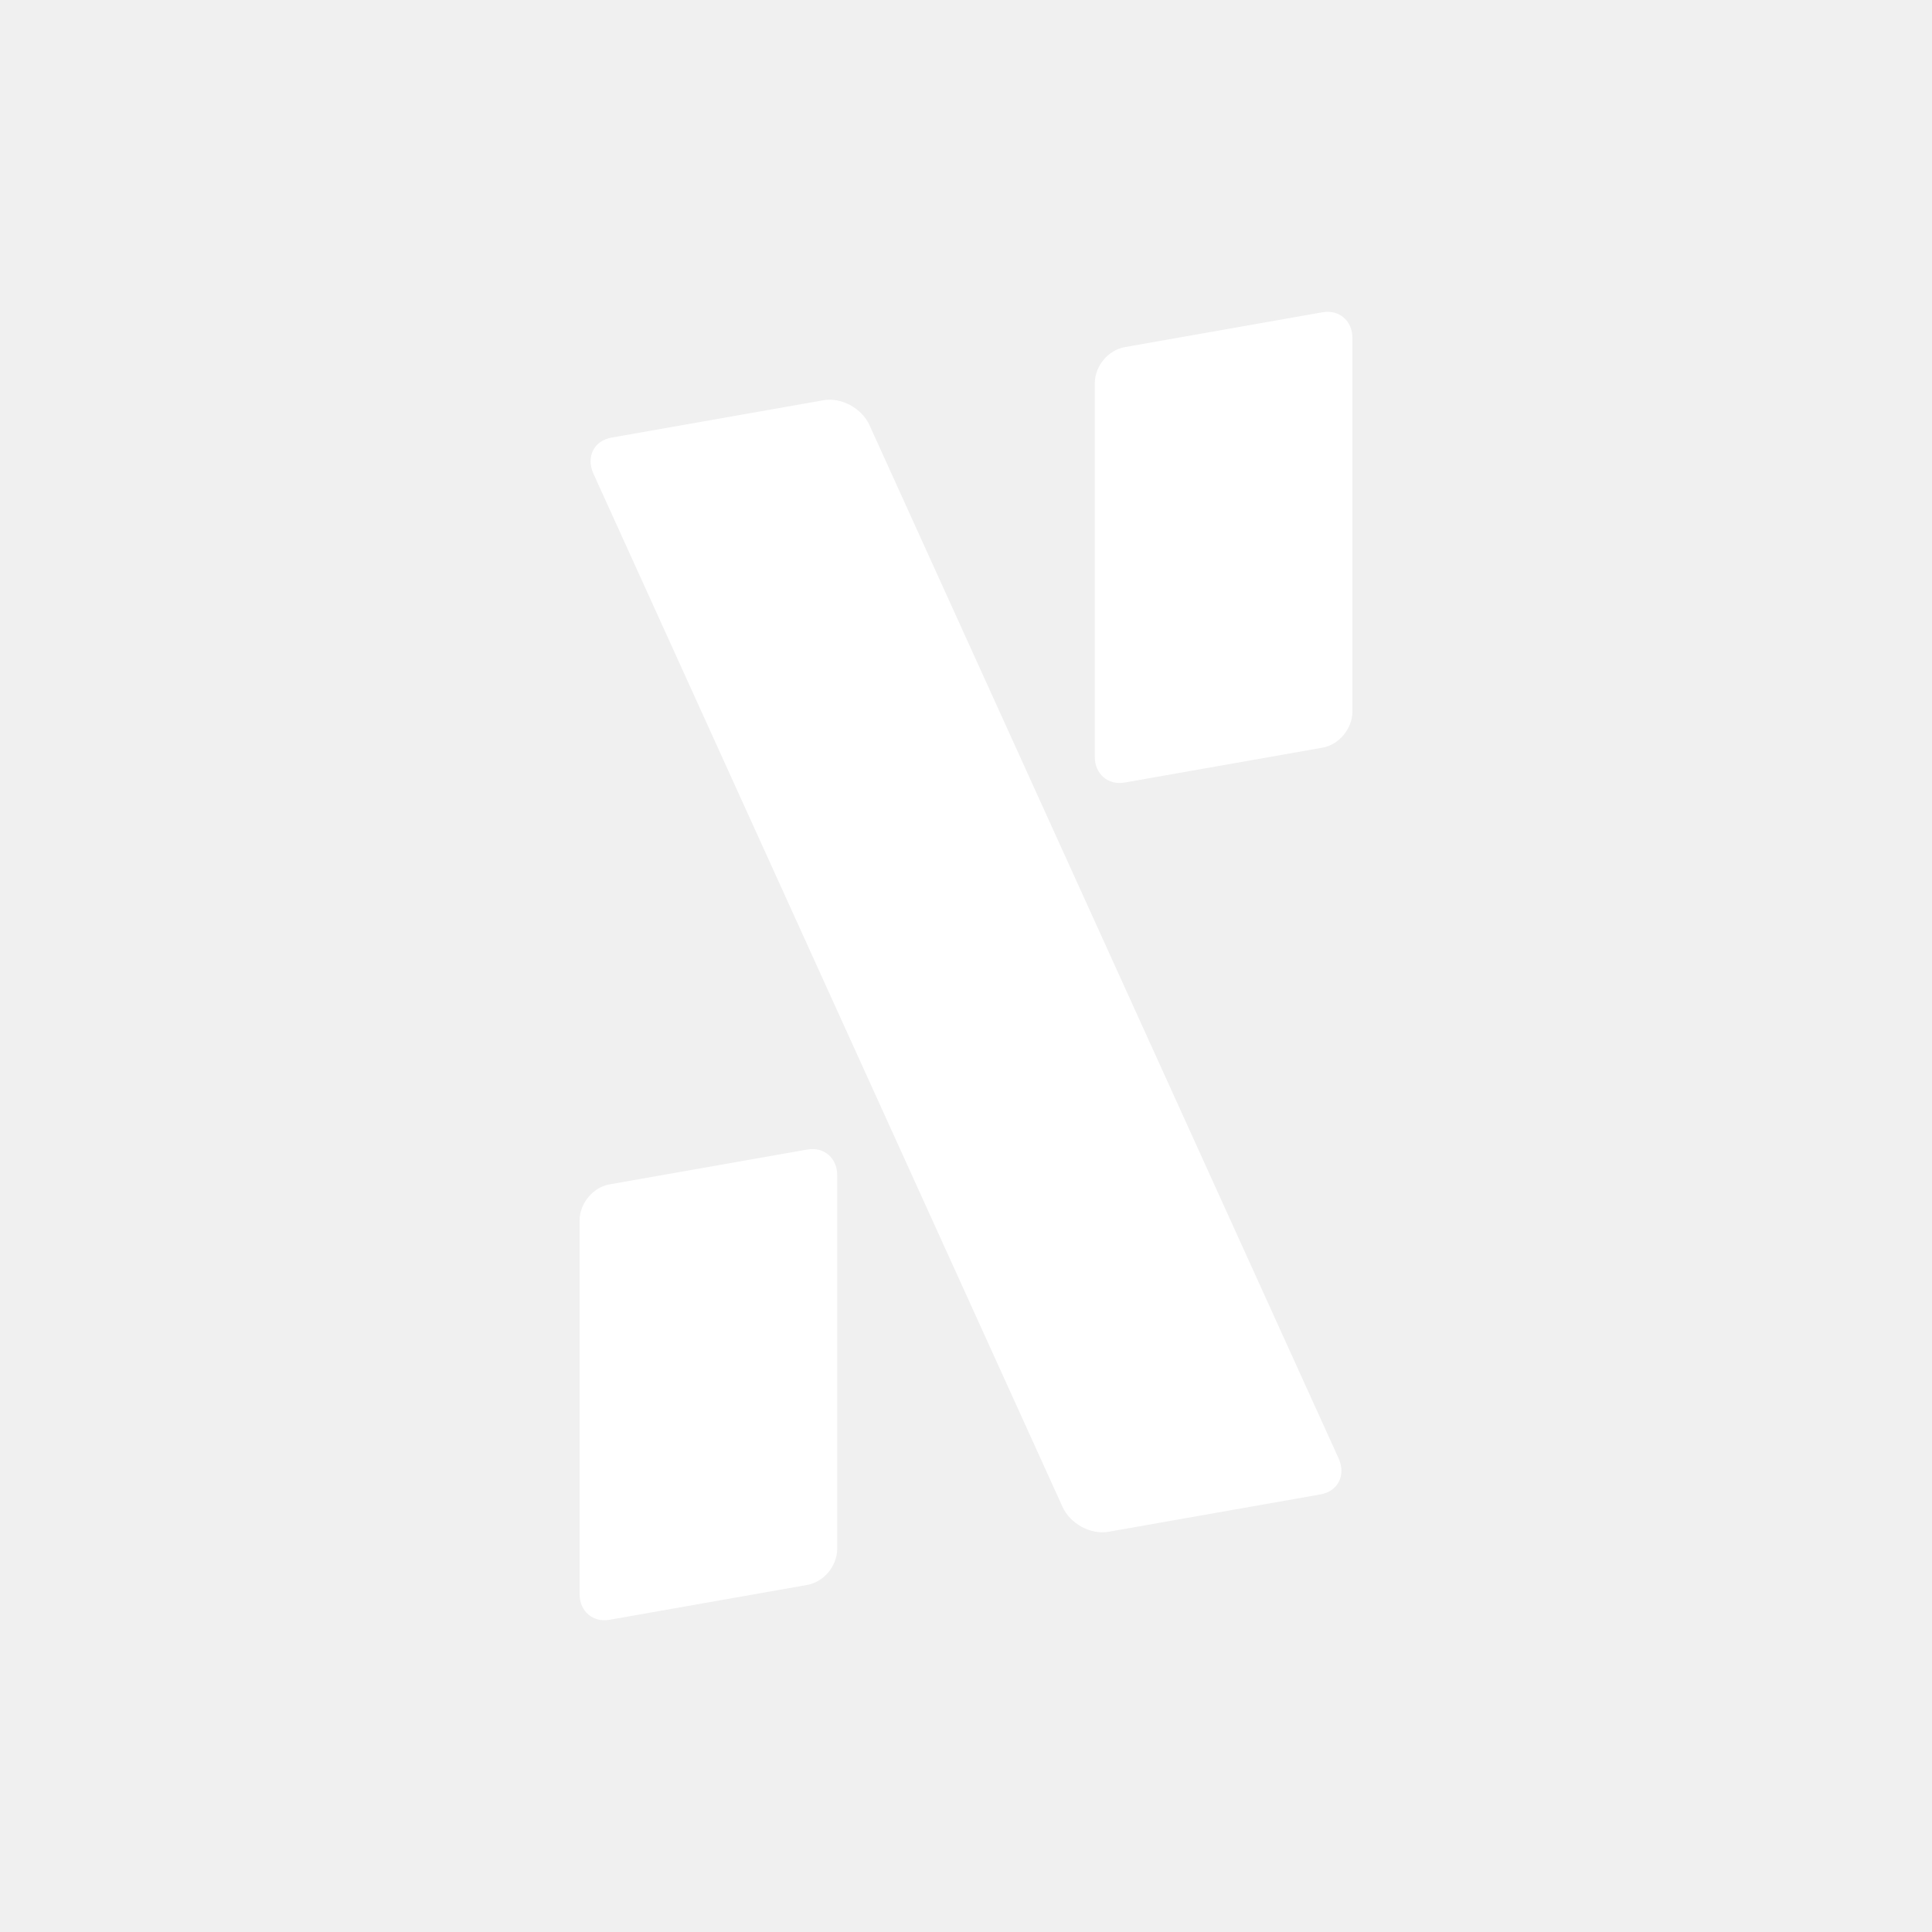
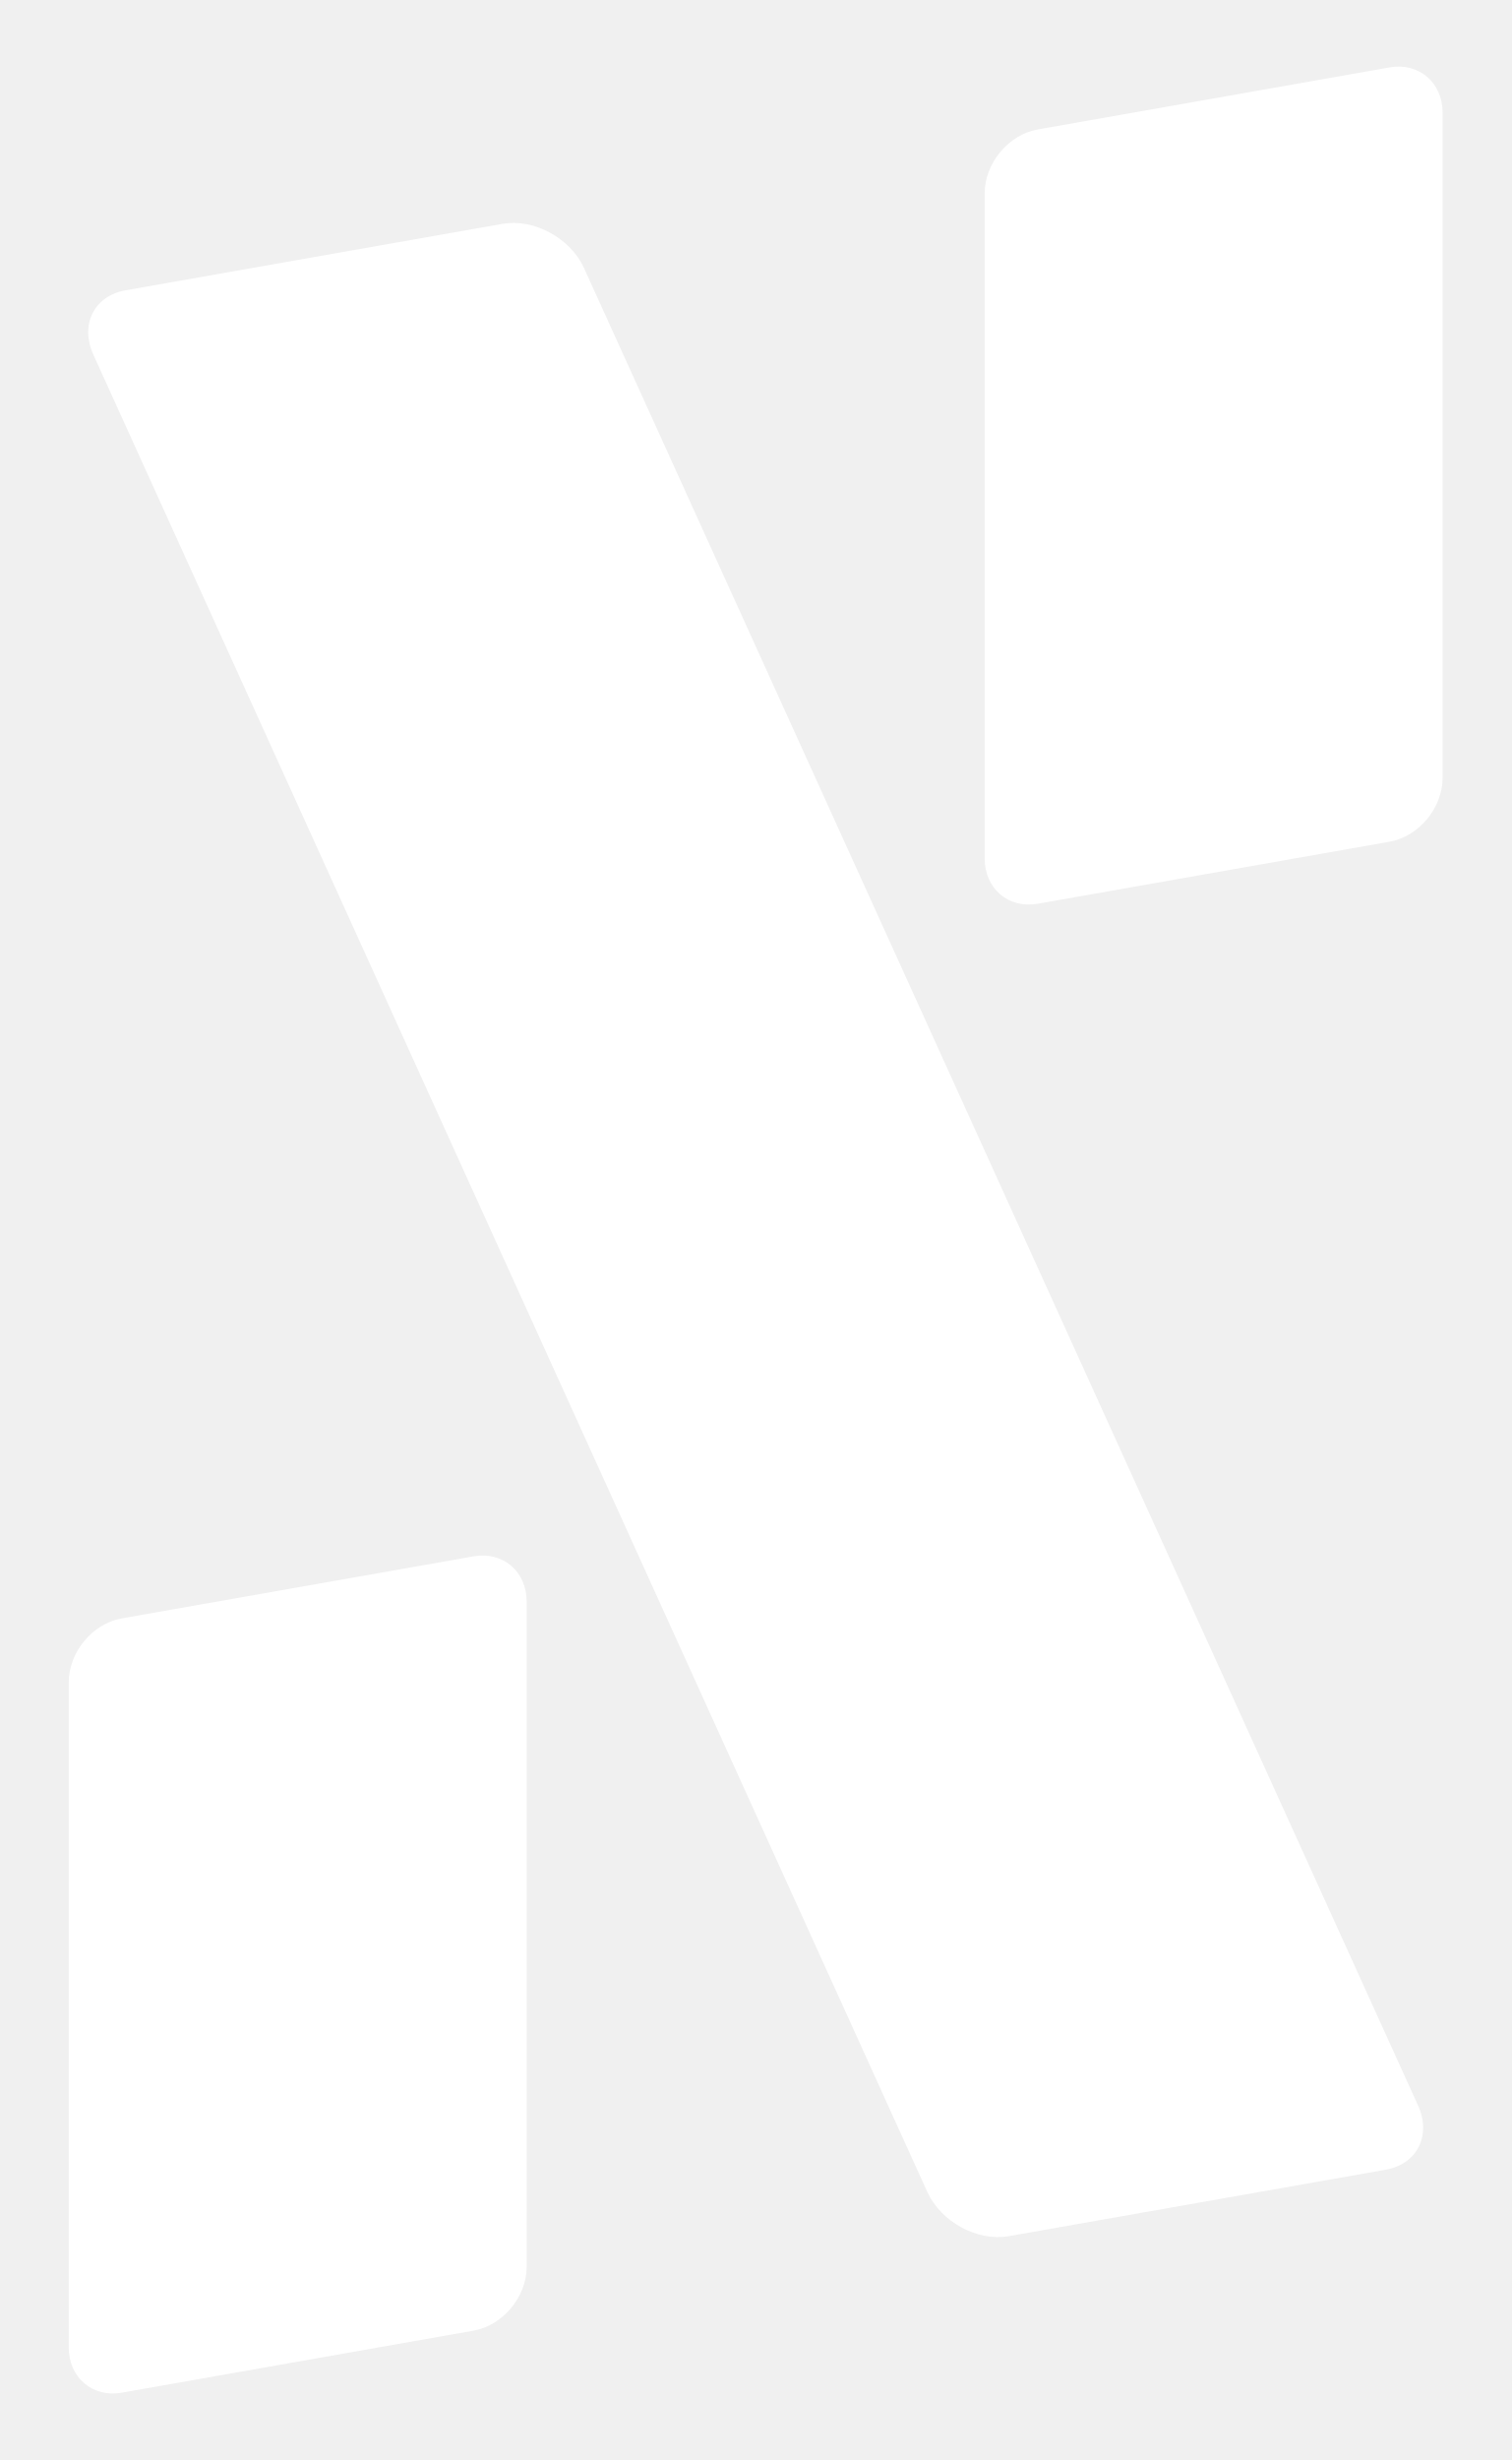
- <svg xmlns="http://www.w3.org/2000/svg" width="100%" height="100%" viewBox="0 0 1000 1000" version="1.1" xml:space="preserve" style="fill-rule:evenodd;clip-rule:evenodd;stroke-linejoin:round;stroke-miterlimit:2;">
+ <svg xmlns="http://www.w3.org/2000/svg" width="100%" height="100%" viewBox="280 142 440 716" version="1.1" xml:space="preserve" style="fill-rule:evenodd;clip-rule:evenodd;stroke-linejoin:round;stroke-miterlimit:2;">
  <g transform="matrix(1,0,0,1,-3372,-1120)">
    <g id="Plan-de-travail1" transform="matrix(0.714286,0,0,0.4876,2336.29,1120)">
      <rect x="1450" y="0" width="1400" height="2050.86" style="fill:none;" />
      <g transform="matrix(2.15145,0,0,3.06273,1741.93,-13470.9)">
        <g transform="matrix(0.46324,0,0,0.476693,59.5258,4506.4)">
          <path d="M187.296,627.61C187.296,615.272 177.581,606.969 165.616,609.078L21.68,634.454C9.715,636.564 -0,648.293 -0,660.63L-0,932.485C-0,944.822 9.715,953.126 21.68,951.016L165.616,925.64C177.581,923.531 187.296,911.802 187.296,899.464L187.296,627.61Z" style="fill:white;fill-rule:nonzero;" />
        </g>
        <g transform="matrix(0.46324,0,0,0.476693,59.5258,4506.4)">
          <path d="M561.888,18.859C561.888,6.522 552.173,-1.782 540.207,0.327L396.272,25.704C384.306,27.813 374.592,39.542 374.592,51.88L374.592,323.734C374.592,336.072 384.306,344.375 396.272,342.266L540.207,316.89C552.173,314.78 561.888,303.051 561.888,290.714L561.888,18.859Z" style="fill:white;fill-rule:nonzero;" />
        </g>
        <g transform="matrix(0.46324,0,0,0.476693,59.5258,4506.4)">
          <path d="M210.743,82.363C205.186,70.124 190.266,62.023 177.446,64.283L23.229,91.472C10.408,93.732 4.512,105.503 10.069,117.742L351.145,868.949C356.702,881.188 371.622,889.29 384.442,887.029L538.659,859.841C551.479,857.581 557.376,845.809 551.819,833.57L210.743,82.363Z" style="fill:white;fill-rule:nonzero;" />
        </g>
      </g>
    </g>
  </g>
</svg>
